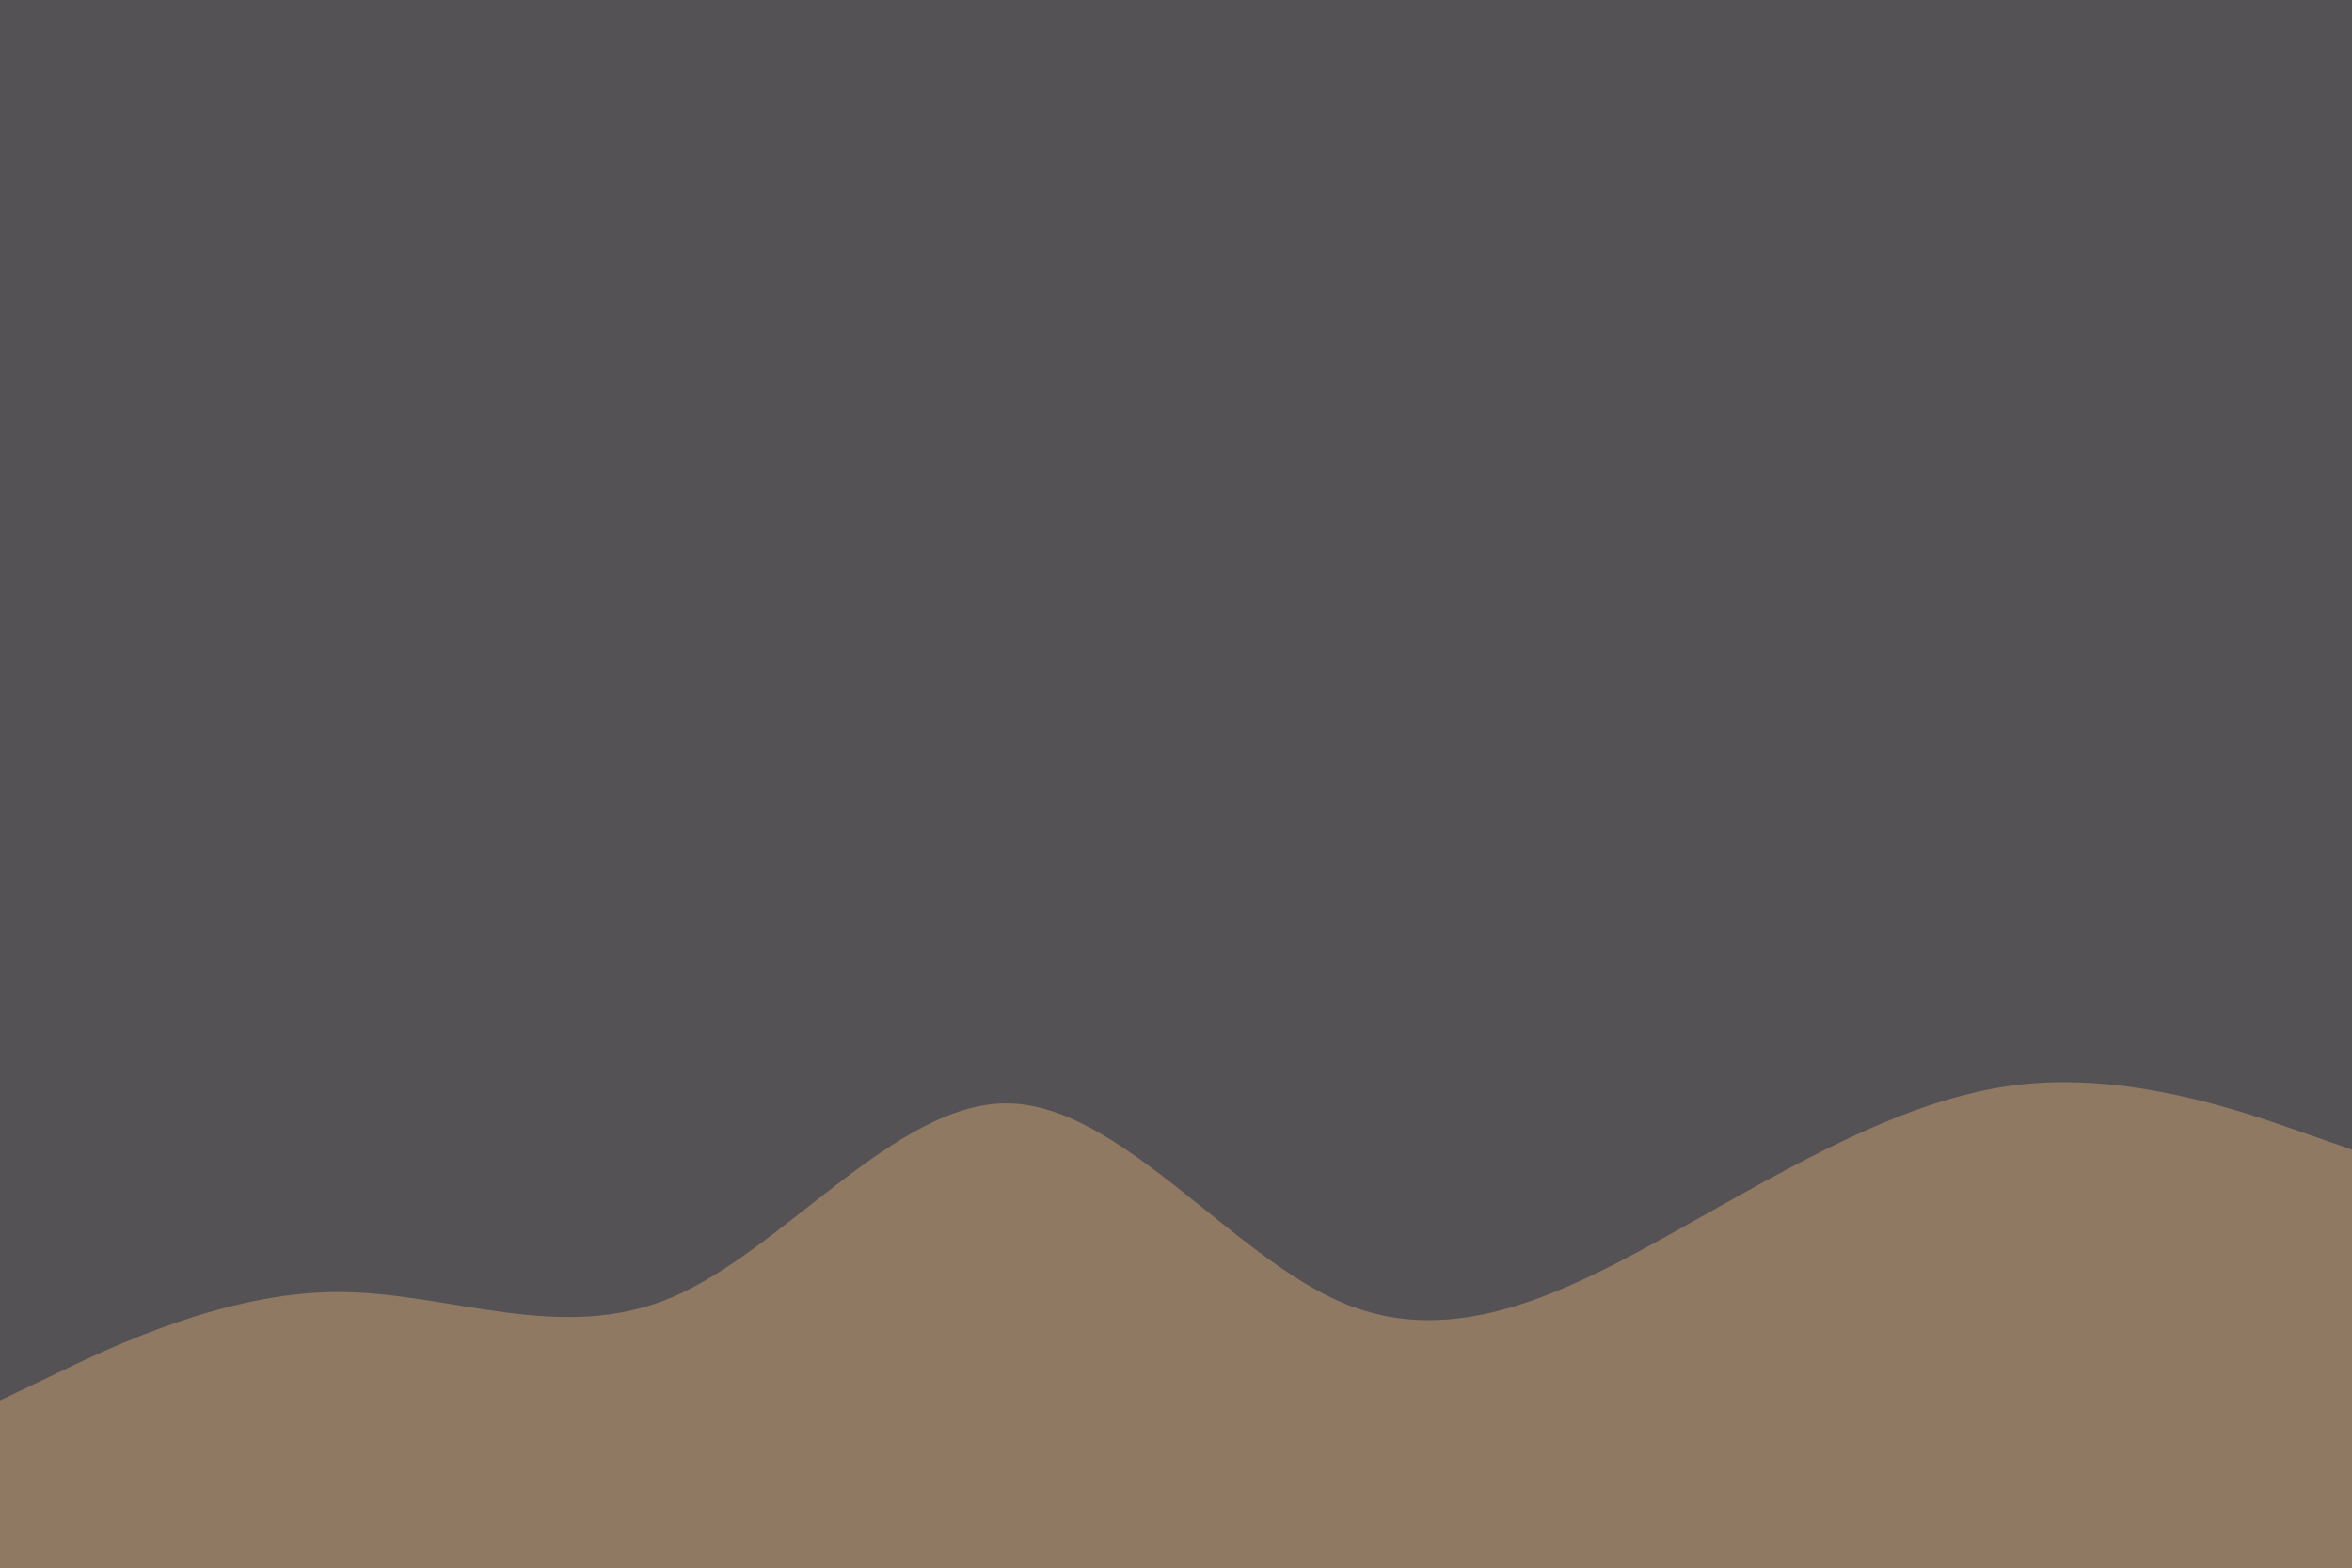
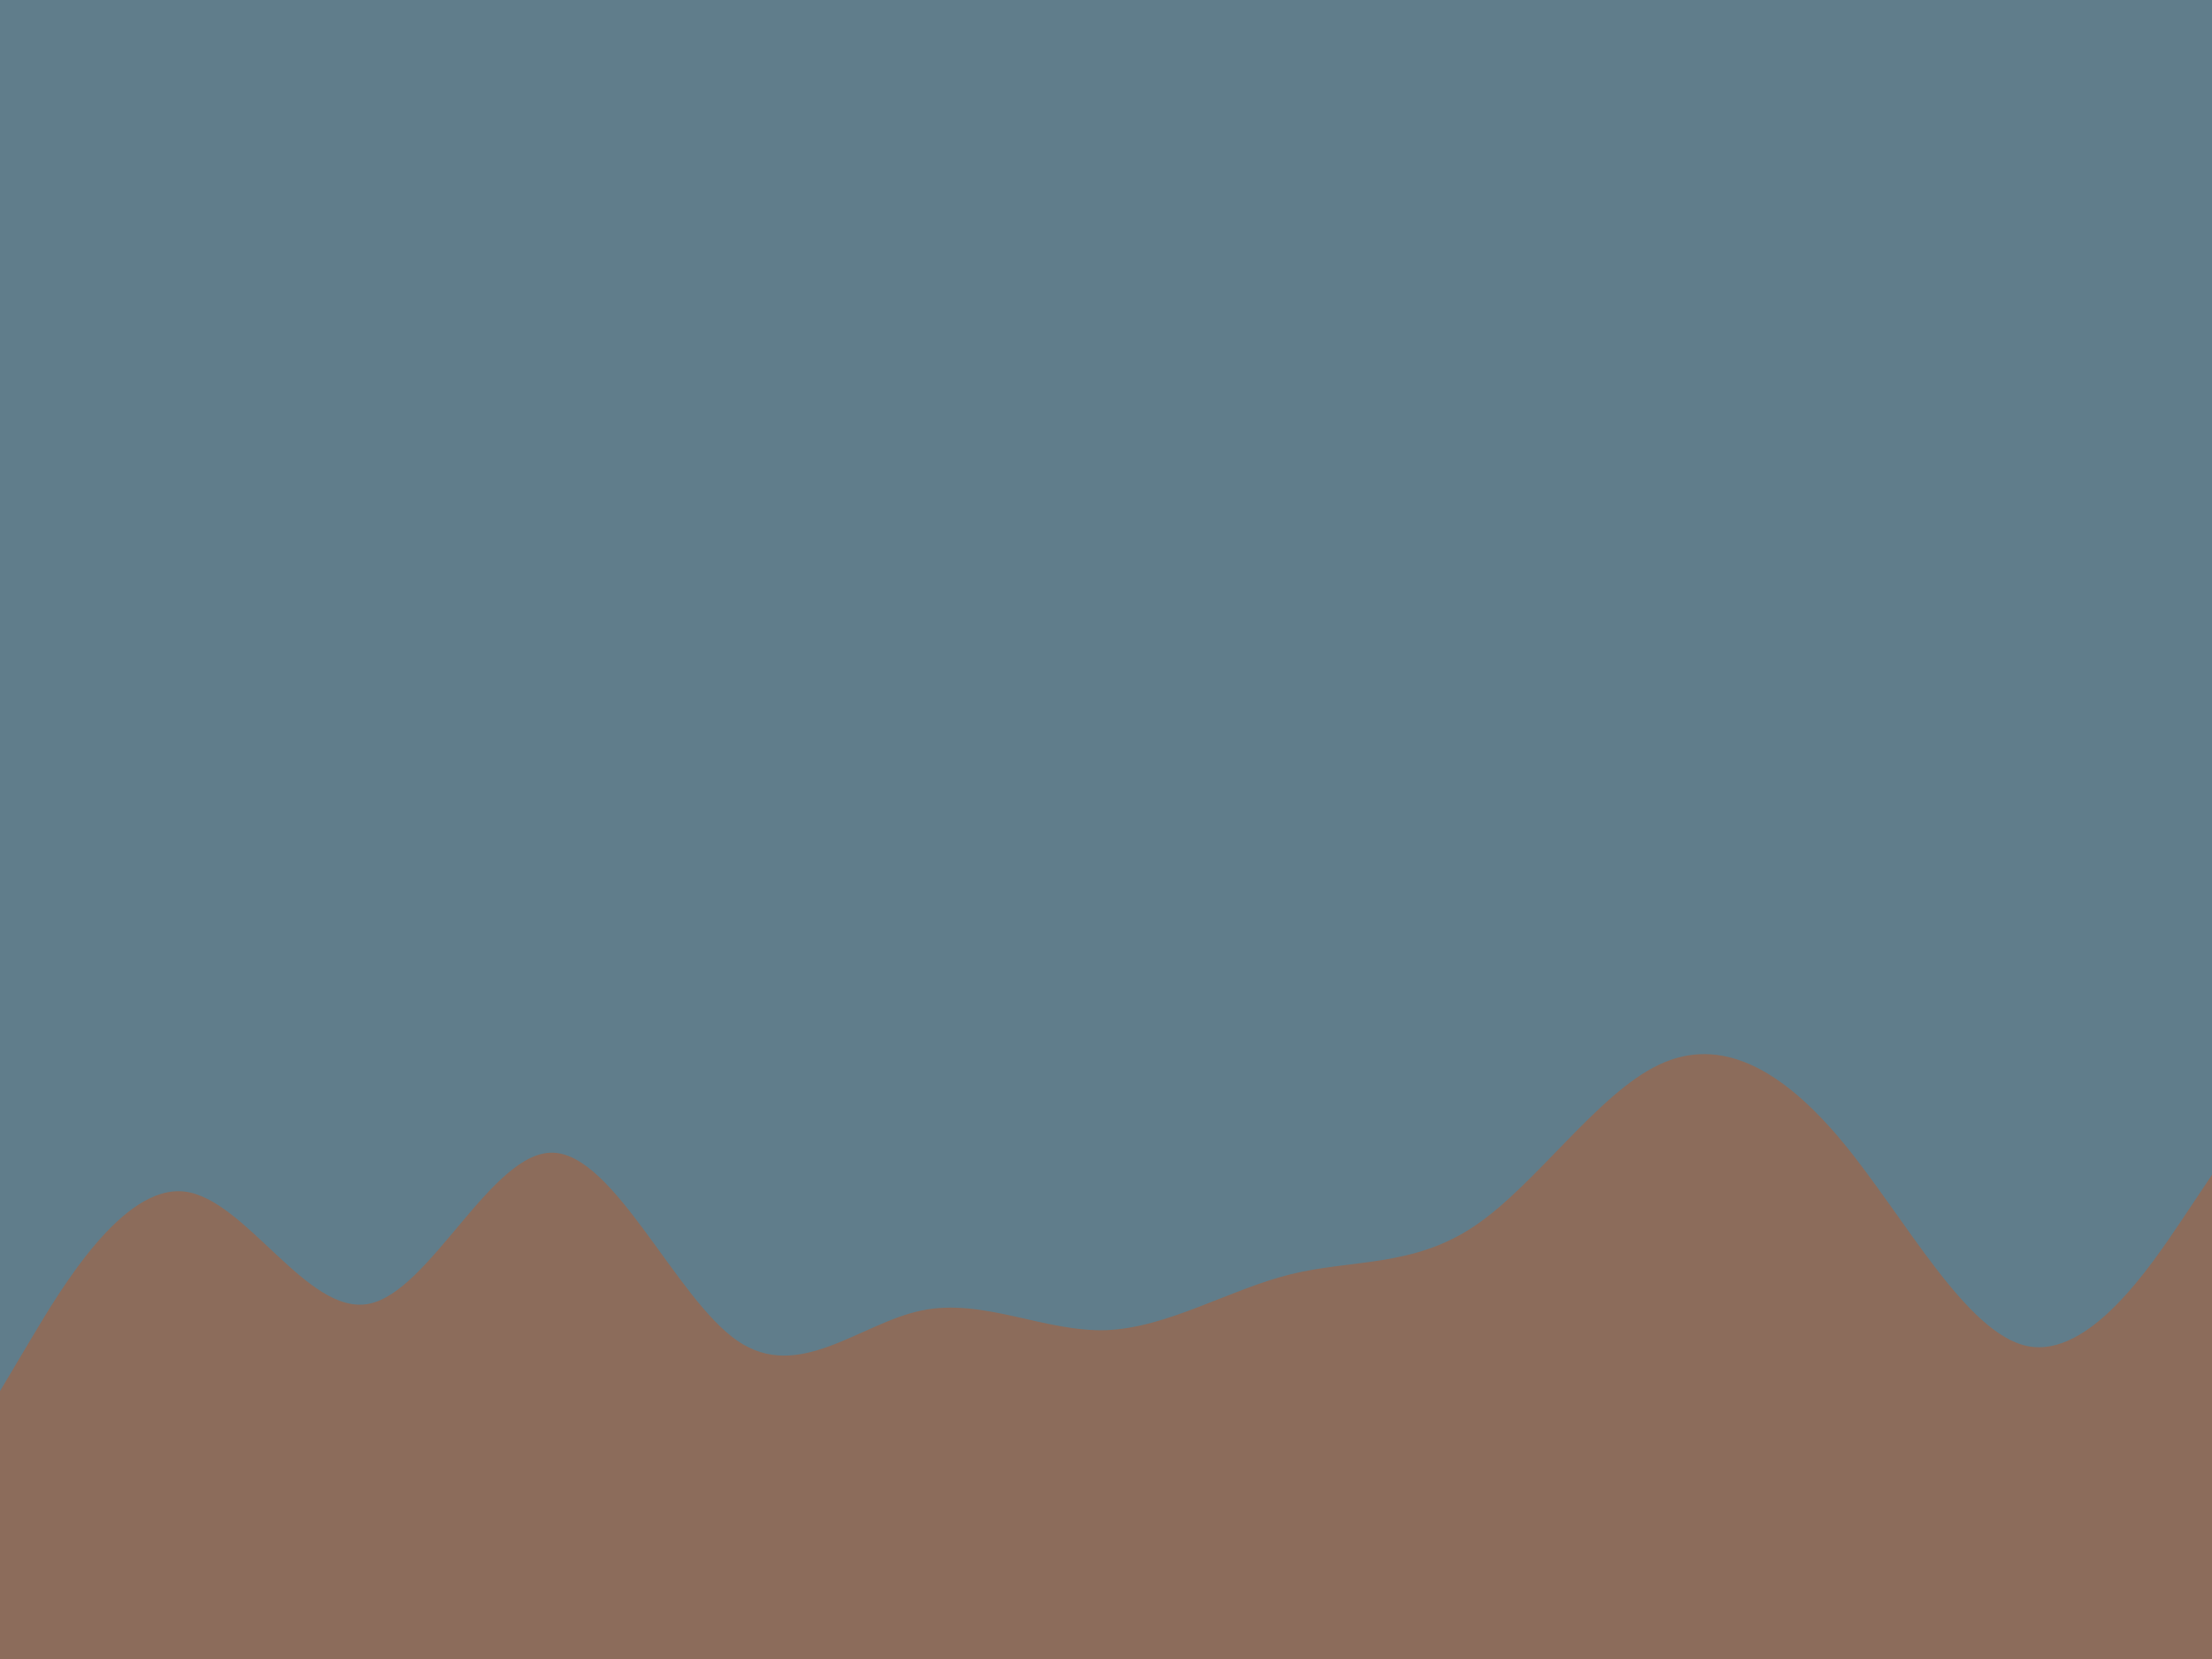
- <svg xmlns="http://www.w3.org/2000/svg" id="visual" viewBox="0 0 900 600" width="900" height="600" version="1.1">
-   <rect x="0" y="0" width="900" height="600" fill="#555255" />
-   <path d="M0 536L21.5 525.7C43 515.3 86 494.7 128.8 494.5C171.7 494.3 214.3 514.7 257.2 496.5C300 478.3 343 421.7 385.8 422.3C428.7 423 471.3 481 514.2 498.8C557 516.7 600 494.3 642.8 470.3C685.7 446.3 728.3 420.7 771.2 415.3C814 410 857 425 878.5 432.5L900 440L900 601L878.5 601C857 601 814 601 771.2 601C728.3 601 685.7 601 642.8 601C600 601 557 601 514.2 601C471.3 601 428.7 601 385.8 601C343 601 300 601 257.2 601C214.3 601 171.7 601 128.8 601C86 601 43 601 21.5 601L0 601Z" fill="#907963" stroke-linecap="round" stroke-linejoin="miter" />
+ <svg xmlns="http://www.w3.org/2000/svg" id="visual" viewBox="0 0 900 675" width="900" height="675" version="1.1">
+   <rect x="0" y="0" width="900" height="675" fill="#607D8B" />
+   <path d="M0 566L12.5 545C25 524 50 482 75 484.8C100 487.7 125 535.3 150 530.5C175 525.7 200 468.3 225 469C250 469.7 275 528.3 300 545.5C325 562.7 350 538.3 375 533.2C400 528 425 542 450 541.2C475 540.3 500 524.7 525 518.5C550 512.3 575 515.7 600 498.8C625 482 650 445 675 433.2C700 421.3 725 434.7 750 465C775 495.3 800 542.7 825 547.7C850 552.7 875 515.3 887.5 496.7L900 478L900 676L887.5 676C875 676 850 676 825 676C800 676 775 676 750 676C725 676 700 676 675 676C650 676 625 676 600 676C575 676 550 676 525 676C500 676 475 676 450 676C425 676 400 676 375 676C350 676 325 676 300 676C275 676 250 676 225 676C200 676 175 676 150 676C125 676 100 676 75 676C50 676 25 676 12.5 676L0 676Z" fill="#8C6C5B" stroke-linecap="round" stroke-linejoin="miter" />
</svg>
